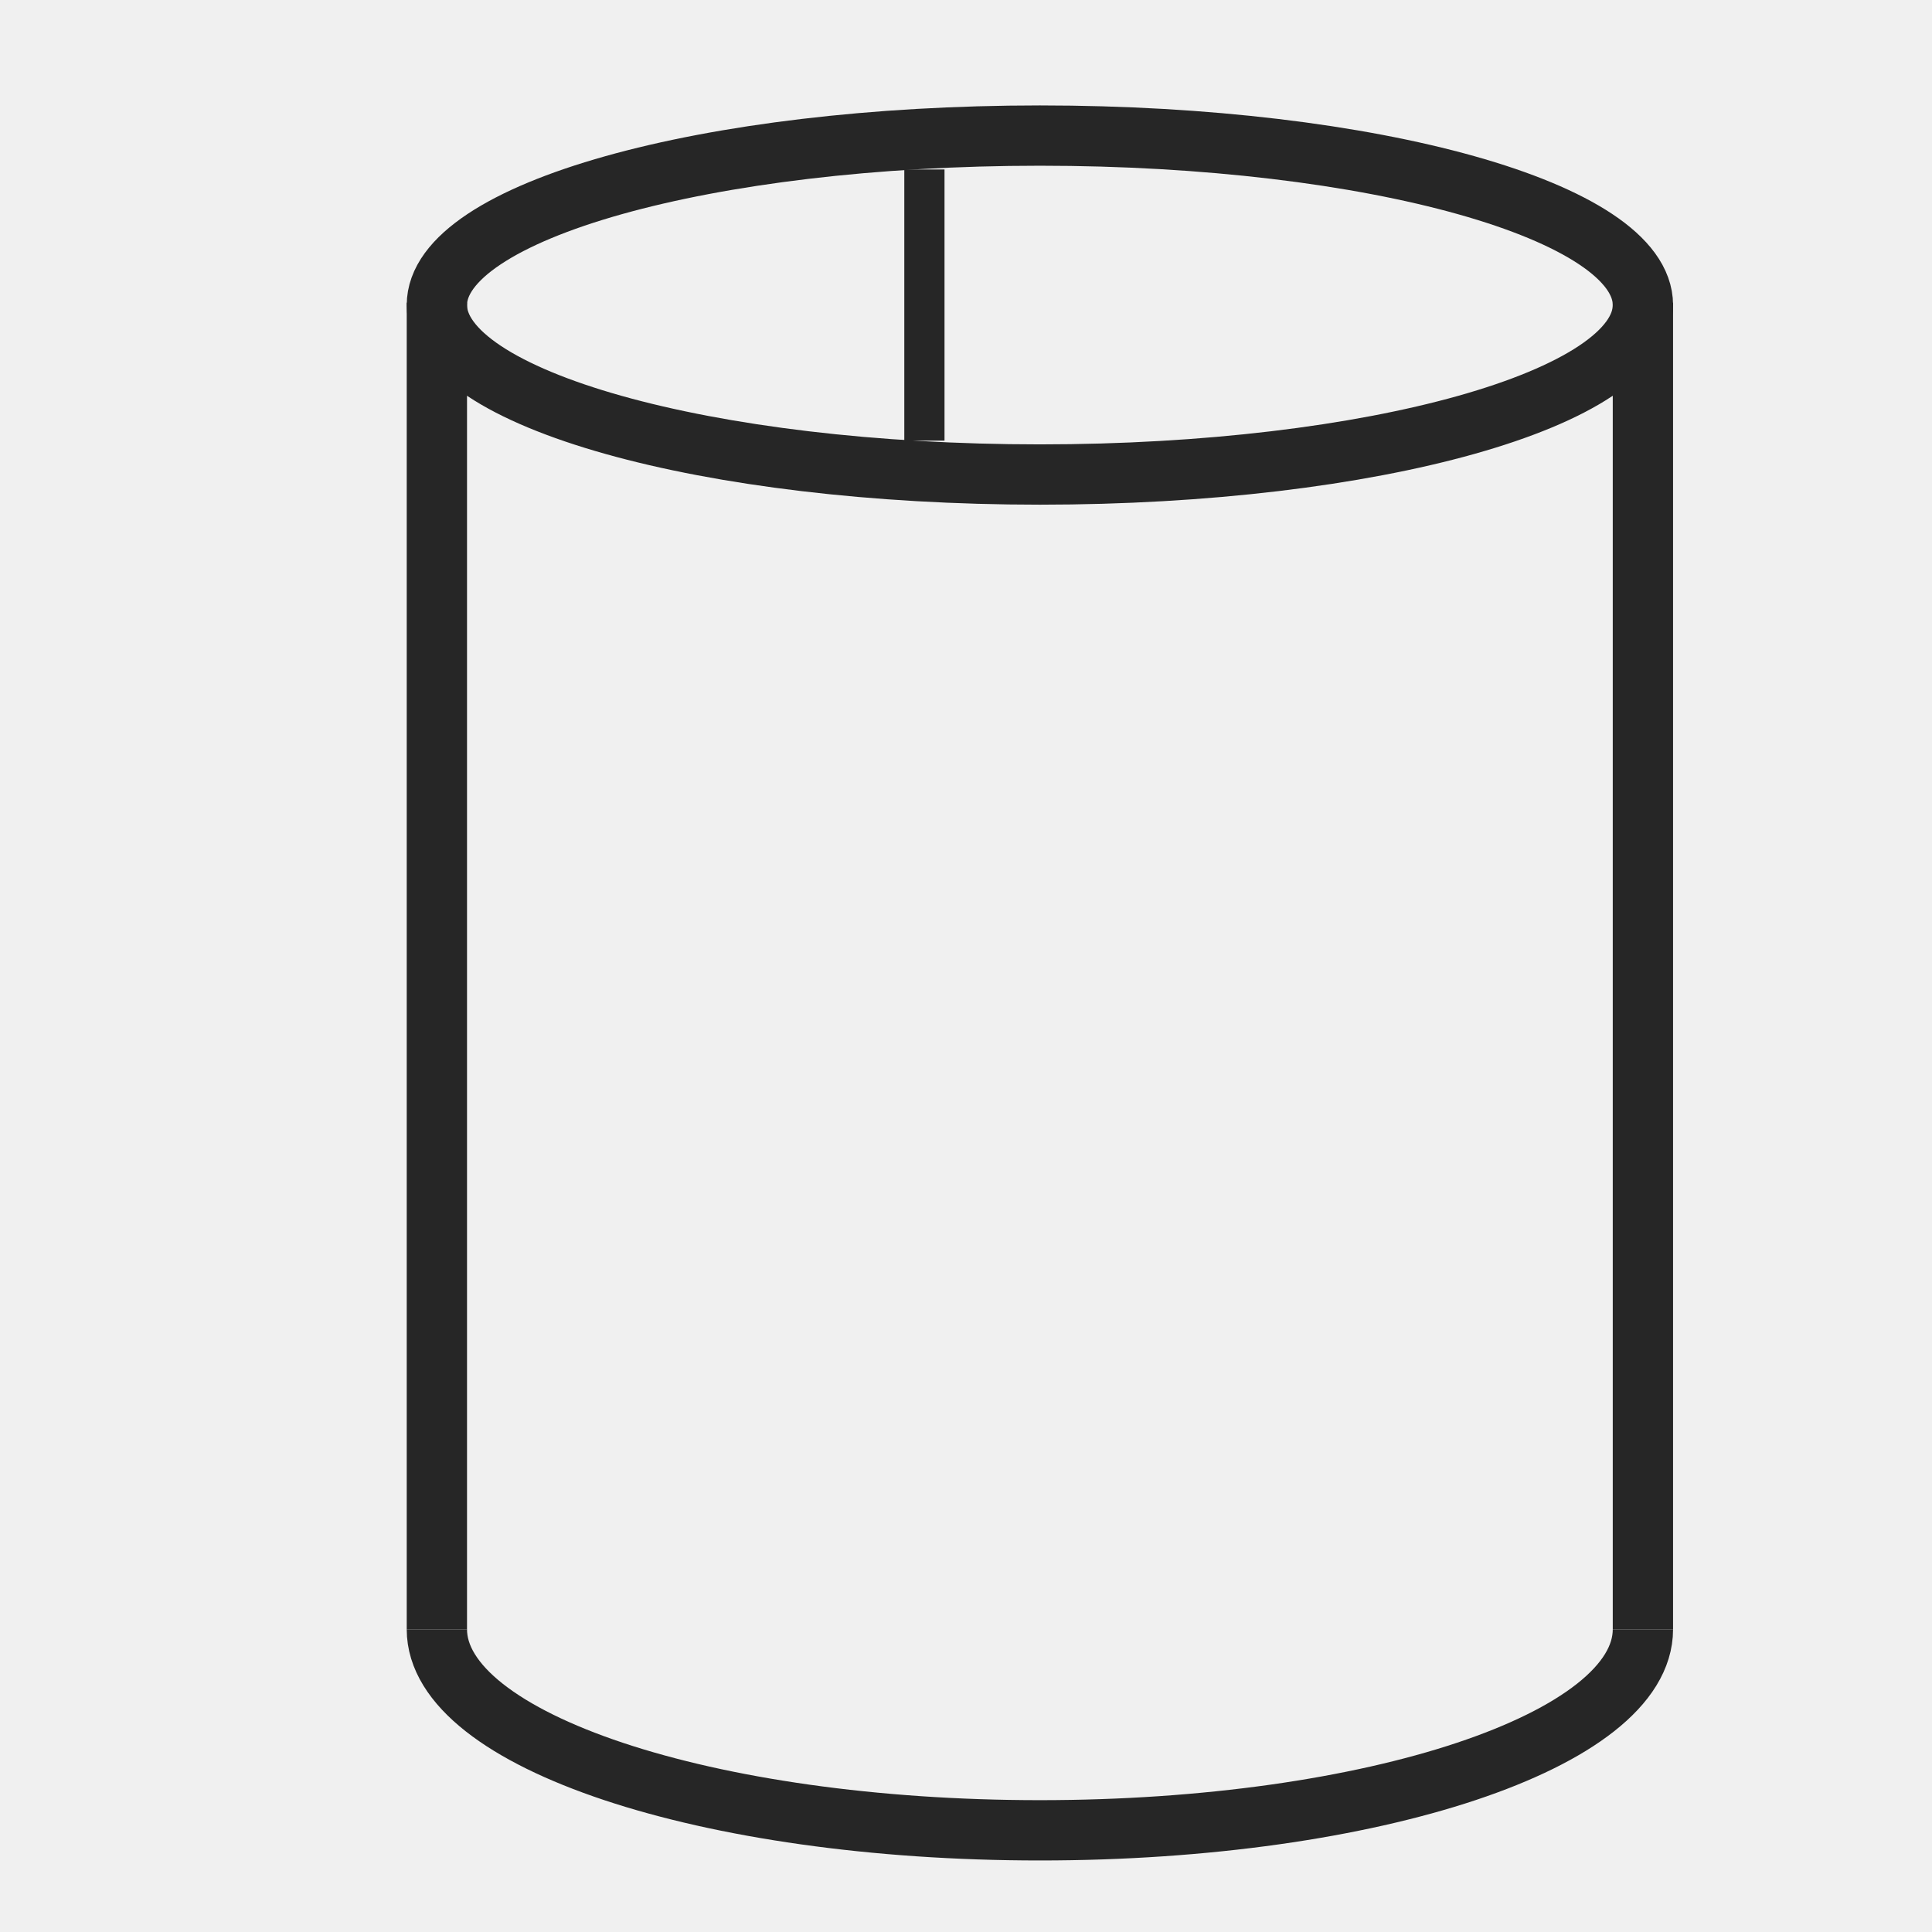
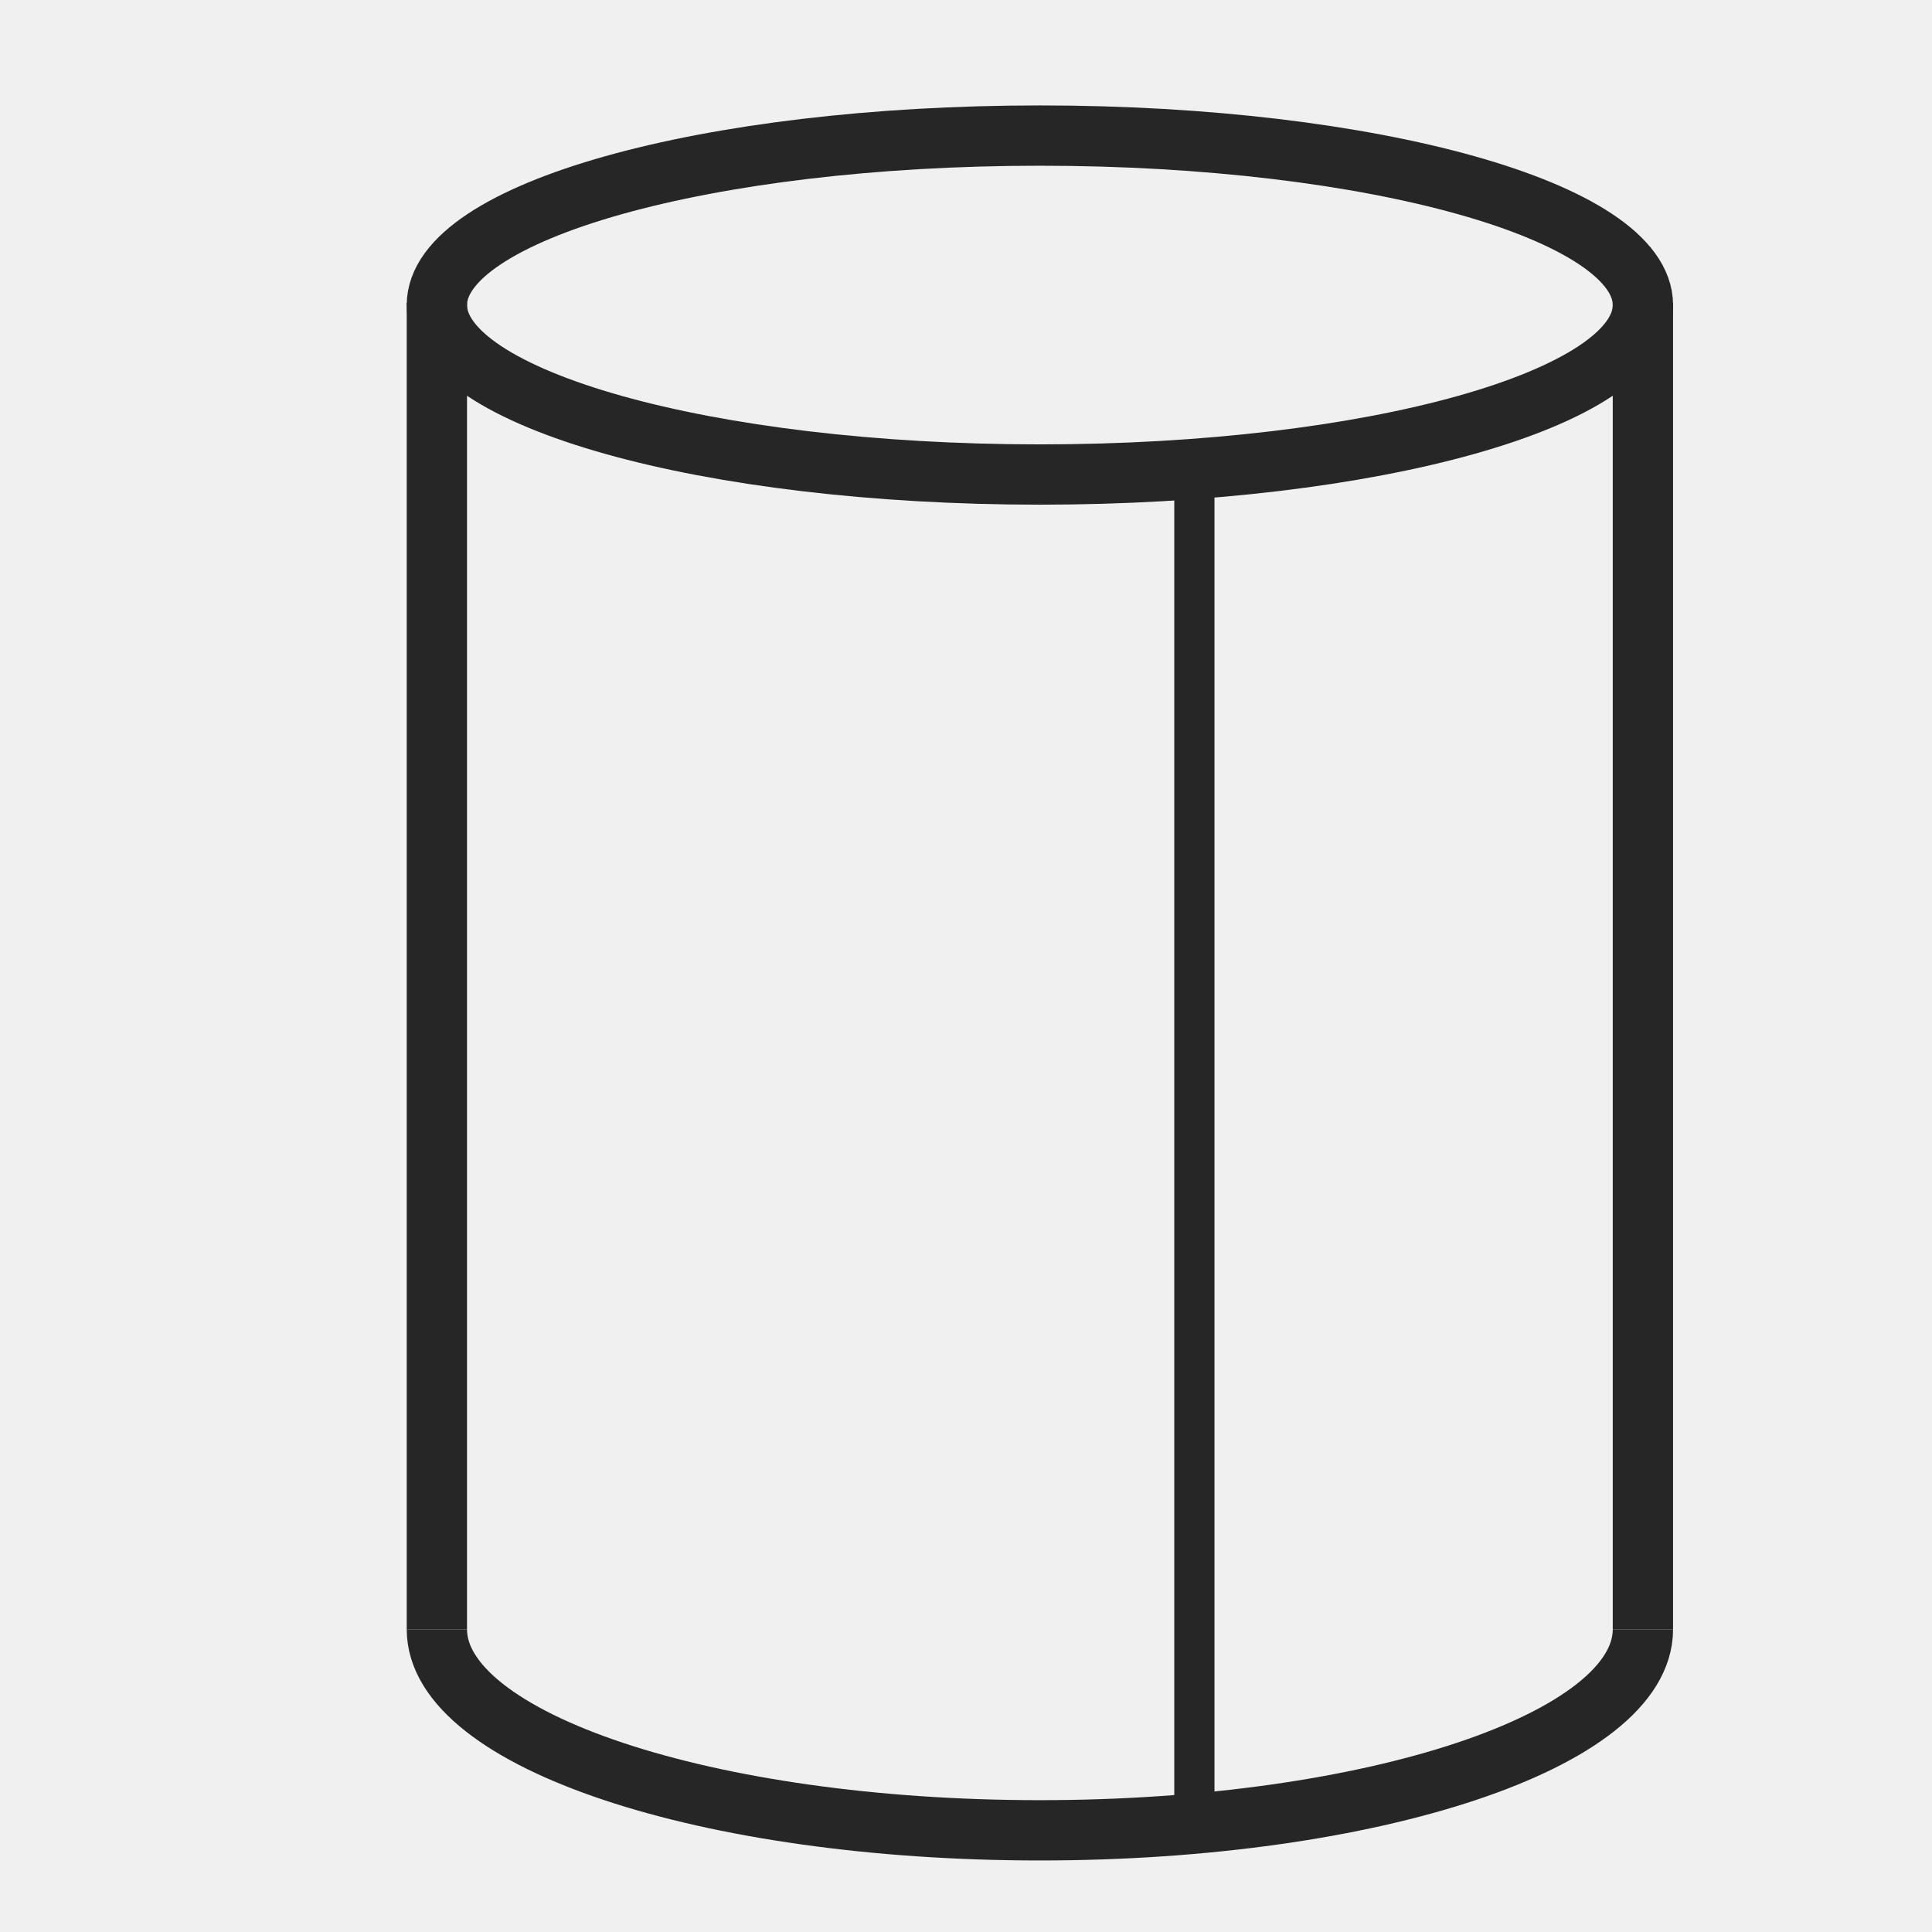
<svg xmlns="http://www.w3.org/2000/svg" width="57" height="57" viewBox="0 0 57 57" fill="none">
-   <g clip-path="url(#clip0_677_5851)">
+   <g clip-path="url(#clip0_681_5751)">
    <ellipse cx="30.68" cy="9" rx="17.791" ry="5" stroke="#262626" stroke-width="1.779" />
    <path d="M48.471 48.07C48.471 51.345 40.506 54 30.68 54C20.855 54 12.889 51.345 12.889 48.07" stroke="#262626" stroke-width="1.779" />
    <line x1="12.889" y1="8.93" x2="12.889" y2="48.07" stroke="#262626" stroke-width="1.779" />
    <line x1="48.471" y1="8.93" x2="48.471" y2="48.07" stroke="#262626" stroke-width="1.779" />
-     <line x1="27.273" y1="5" x2="27.273" y2="13" stroke="#262626" stroke-width="1.186" />
+     <line x1="35.238" y1="13" x2="35.238" y2="53" stroke="#262626" stroke-width="1.186" />
  </g>
  <defs>
-     <clipPath id="clip0_677_5851">
+     <clipPath id="clip0_681_5751">
      <rect width="38" height="52" fill="white" transform="translate(12 3)" />
    </clipPath>
  </defs>
</svg>
